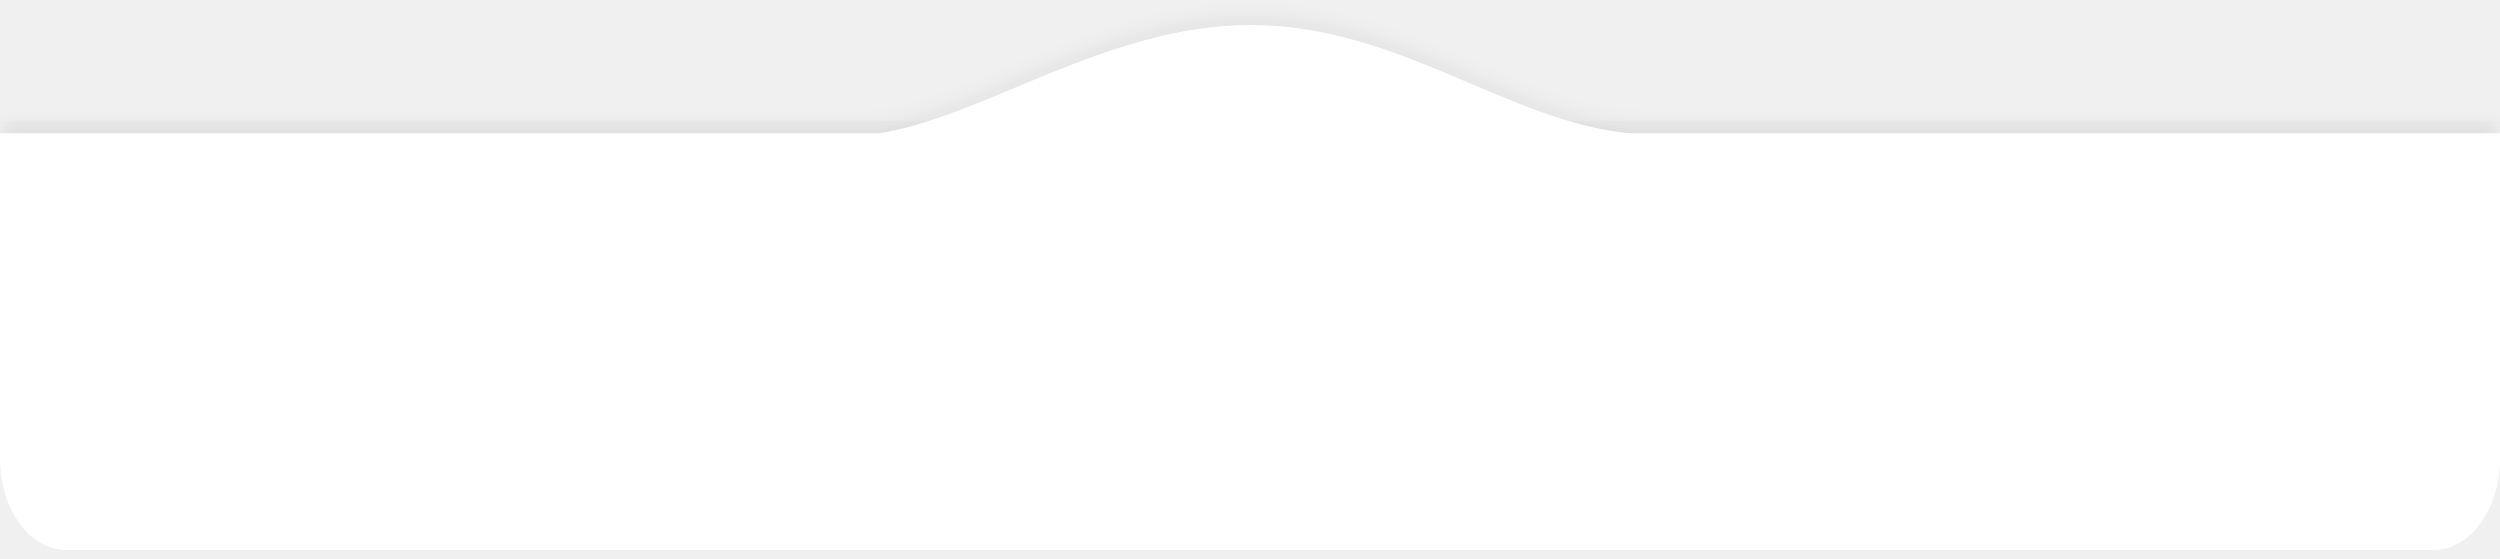
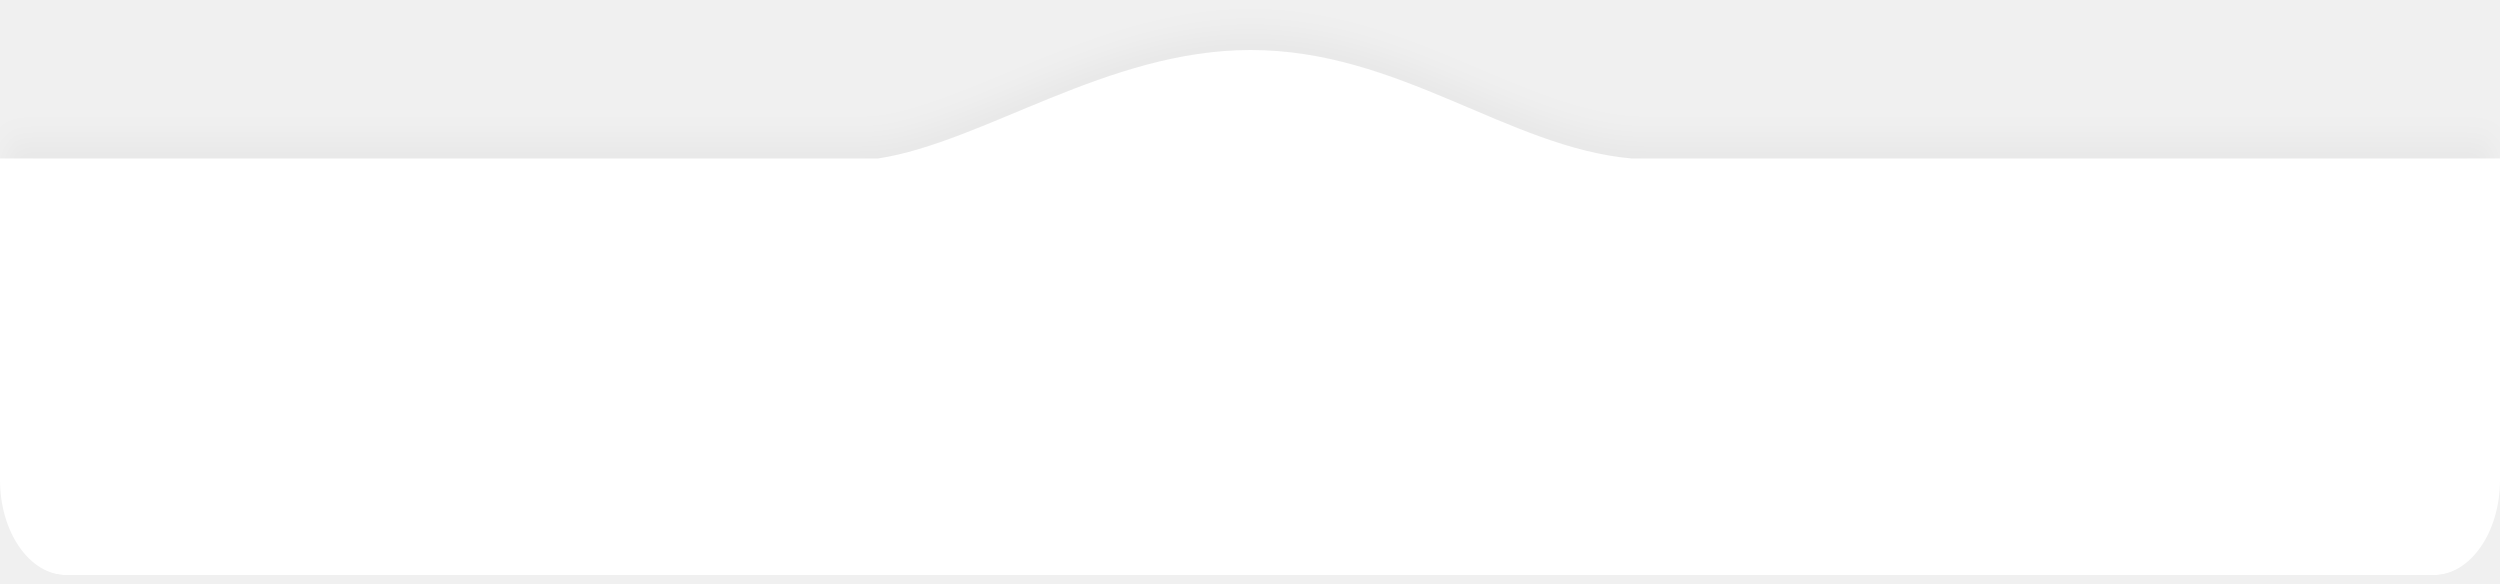
- <svg xmlns="http://www.w3.org/2000/svg" xmlns:xlink="http://www.w3.org/1999/xlink" width="300" height="67" viewBox="0 0 300 67">
+ <svg xmlns="http://www.w3.org/2000/svg" xmlns:xlink="http://www.w3.org/1999/xlink" width="300" height="70" viewBox="0 0 300 70">
  <defs>
-     <path id="white-flap-light-a" d="M8,69.016 C3.582,69.016 0,64.114 0,58.066 L0,25.218 C0,21.187 0,17.537 0,14.269 L105.386,14.269 C118.09,12.115 132.886,0.017 150.07,0.017 C167.951,0.017 180.937,12.815 195.79,14.27 L300,14.269 C300,17.538 300,21.188 300,25.219 L300,58.068 C300,64.115 296.418,69.017 292,69.017 L8,69.016 Z" />
-     <rect id="white-flap-light-d" width="299.999" height="15" x="0" y="19" />
-     <filter id="white-flap-light-c" width="104.7%" height="193.3%" x="-2.3%" y="-60%" filterUnits="objectBoundingBox">
+     <path id="slot-a" d="M8,72.016 C3.582,72.016 0,66.9 0,60.59 L0,26.314 C0,22.107 0,18.299 0,14.888 L105.386,14.888 C118.09,12.641 132.886,0.017 150.07,0.017 C167.951,0.017 180.937,13.371 195.79,14.89 L300,14.888 C300,18.299 300,22.108 300,26.315 L300,60.592 C300,66.902 296.418,72.017 292,72.017 L8,72.016 Z" />
+     <path id="slot-d" d="M8,72.016 C3.582,72.016 0,67.539 0,62.016 L0,32.016 C0,28.334 0,25.001 0,22.016 L105.386,22.016 C118.09,20.049 132.886,9 150.07,9 C167.951,9 180.937,20.688 195.79,22.017 L300,22.016 C300,25.001 300,28.335 300,32.017 L300,62.017 C300,67.54 296.418,72.017 292,72.017 L8,72.016 Z" />
+     <filter id="slot-c" width="104.7%" height="122.2%" x="-2.3%" y="-14.3%" filterUnits="objectBoundingBox">
      <feOffset dy="-2" in="SourceAlpha" result="shadowOffsetOuter1" />
      <feGaussianBlur in="shadowOffsetOuter1" result="shadowBlurOuter1" stdDeviation="2" />
-       <feColorMatrix in="shadowBlurOuter1" values="0 0 0 0 0   0 0 0 0 0   0 0 0 0 0  0 0 0 0.03 0" />
-     </filter>
-     <path id="white-flap-light-f" d="M8,69.016 C3.582,69.016 0,64.539 0,59.016 L0,29.016 C0,25.334 0,22.001 0,19.016 L105.386,19.016 C118.09,17.049 132.886,6 150.07,6 C167.951,6 180.937,17.688 195.79,19.017 L300,19.016 C300,22.001 300,25.335 300,29.017 L300,59.017 C300,64.54 296.418,69.017 292,69.017 L8,69.016 Z" />
-     <filter id="white-flap-light-e" width="102.3%" height="111.1%" x="-1.2%" y="-7.1%" filterUnits="objectBoundingBox">
-       <feOffset dy="-1" in="SourceAlpha" result="shadowOffsetOuter1" />
-       <feGaussianBlur in="shadowOffsetOuter1" result="shadowBlurOuter1" stdDeviation="1" />
-       <feColorMatrix in="shadowBlurOuter1" values="0 0 0 0 0   0 0 0 0 0   0 0 0 0 0  0 0 0 0.05 0" />
+       <feColorMatrix in="shadowBlurOuter1" values="0 0 0 0 0   0 0 0 0 0   0 0 0 0 0  0 0 0 0.035 0" />
    </filter>
  </defs>
  <g fill="none" fill-rule="evenodd" transform="translate(0 -3)">
-     <mask id="white-flap-light-b" fill="#fff">
-       <use xlink:href="#white-flap-light-a" />
+     <mask id="slot-b" fill="#fff">
+       <use xlink:href="#slot-a" />
    </mask>
-     <g fill-rule="nonzero" mask="url(#white-flap-light-b)">
-       <use fill="#000" filter="url(#white-flap-light-c)" xlink:href="#white-flap-light-d" />
-       <use fill="#FFF" xlink:href="#white-flap-light-d" />
-     </g>
-     <g fill-rule="nonzero" mask="url(#white-flap-light-b)">
-       <use fill="#000" filter="url(#white-flap-light-e)" xlink:href="#white-flap-light-f" />
-       <use fill="#FFF" xlink:href="#white-flap-light-f" />
+     <g fill-rule="nonzero" mask="url(#slot-b)">
+       <use fill="#000" filter="url(#slot-c)" xlink:href="#slot-d" />
+       <use fill="#FFF" xlink:href="#slot-d" />
    </g>
  </g>
</svg>
